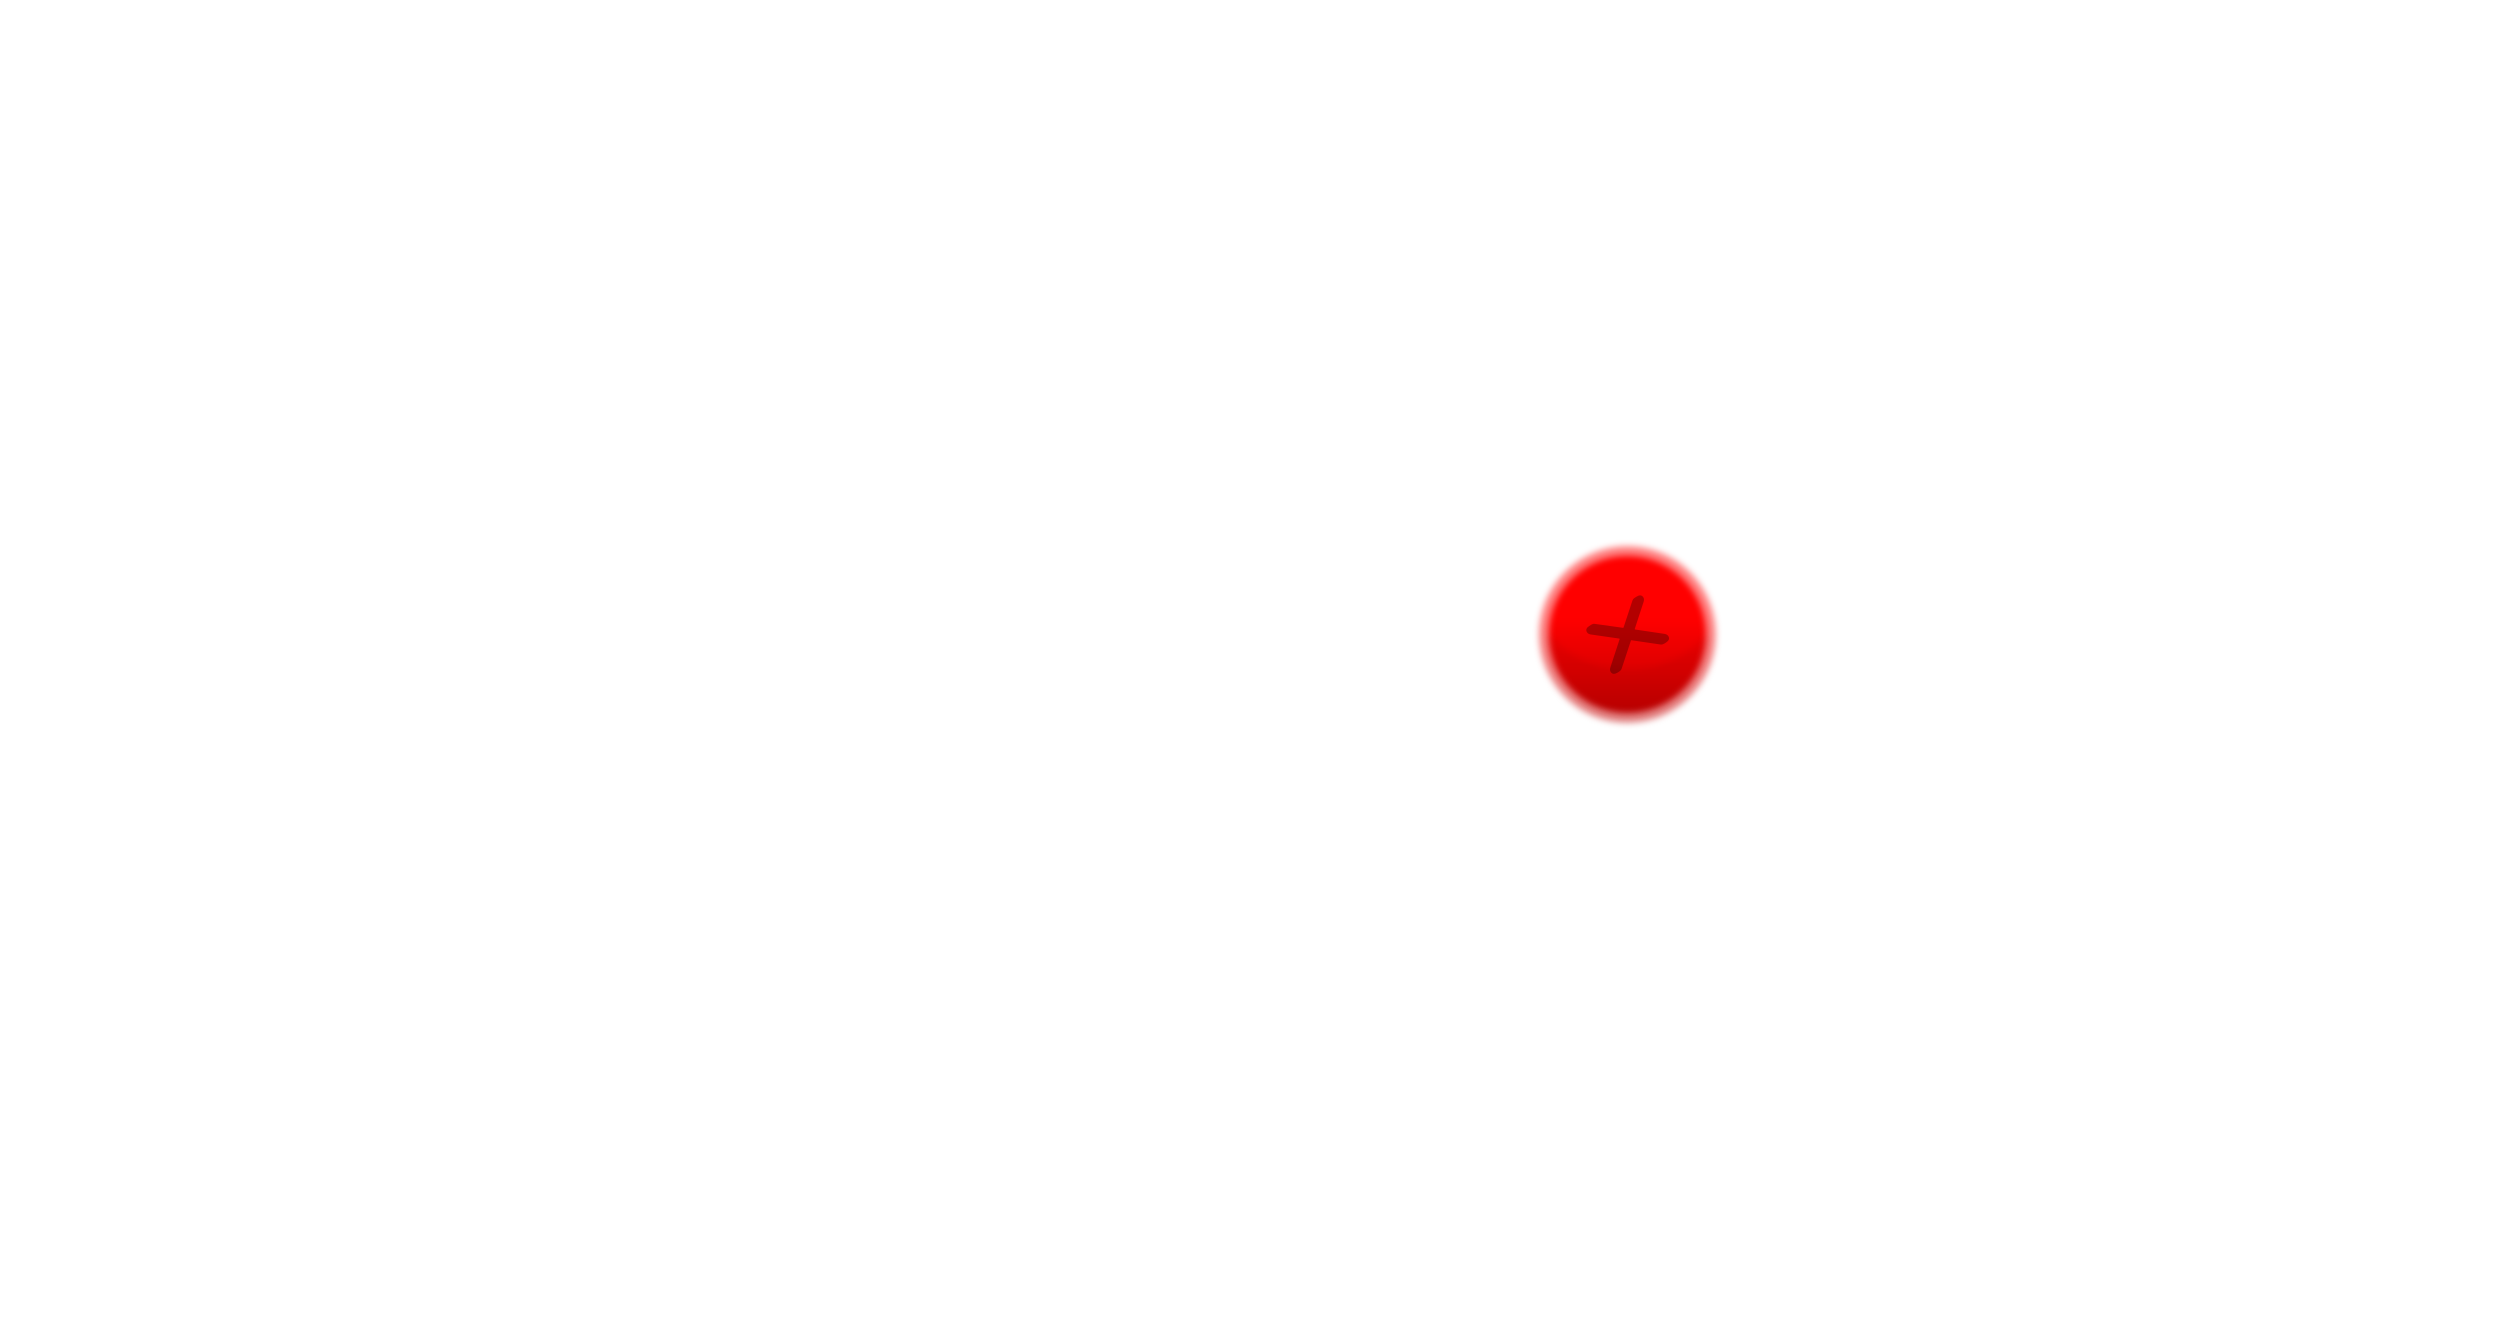
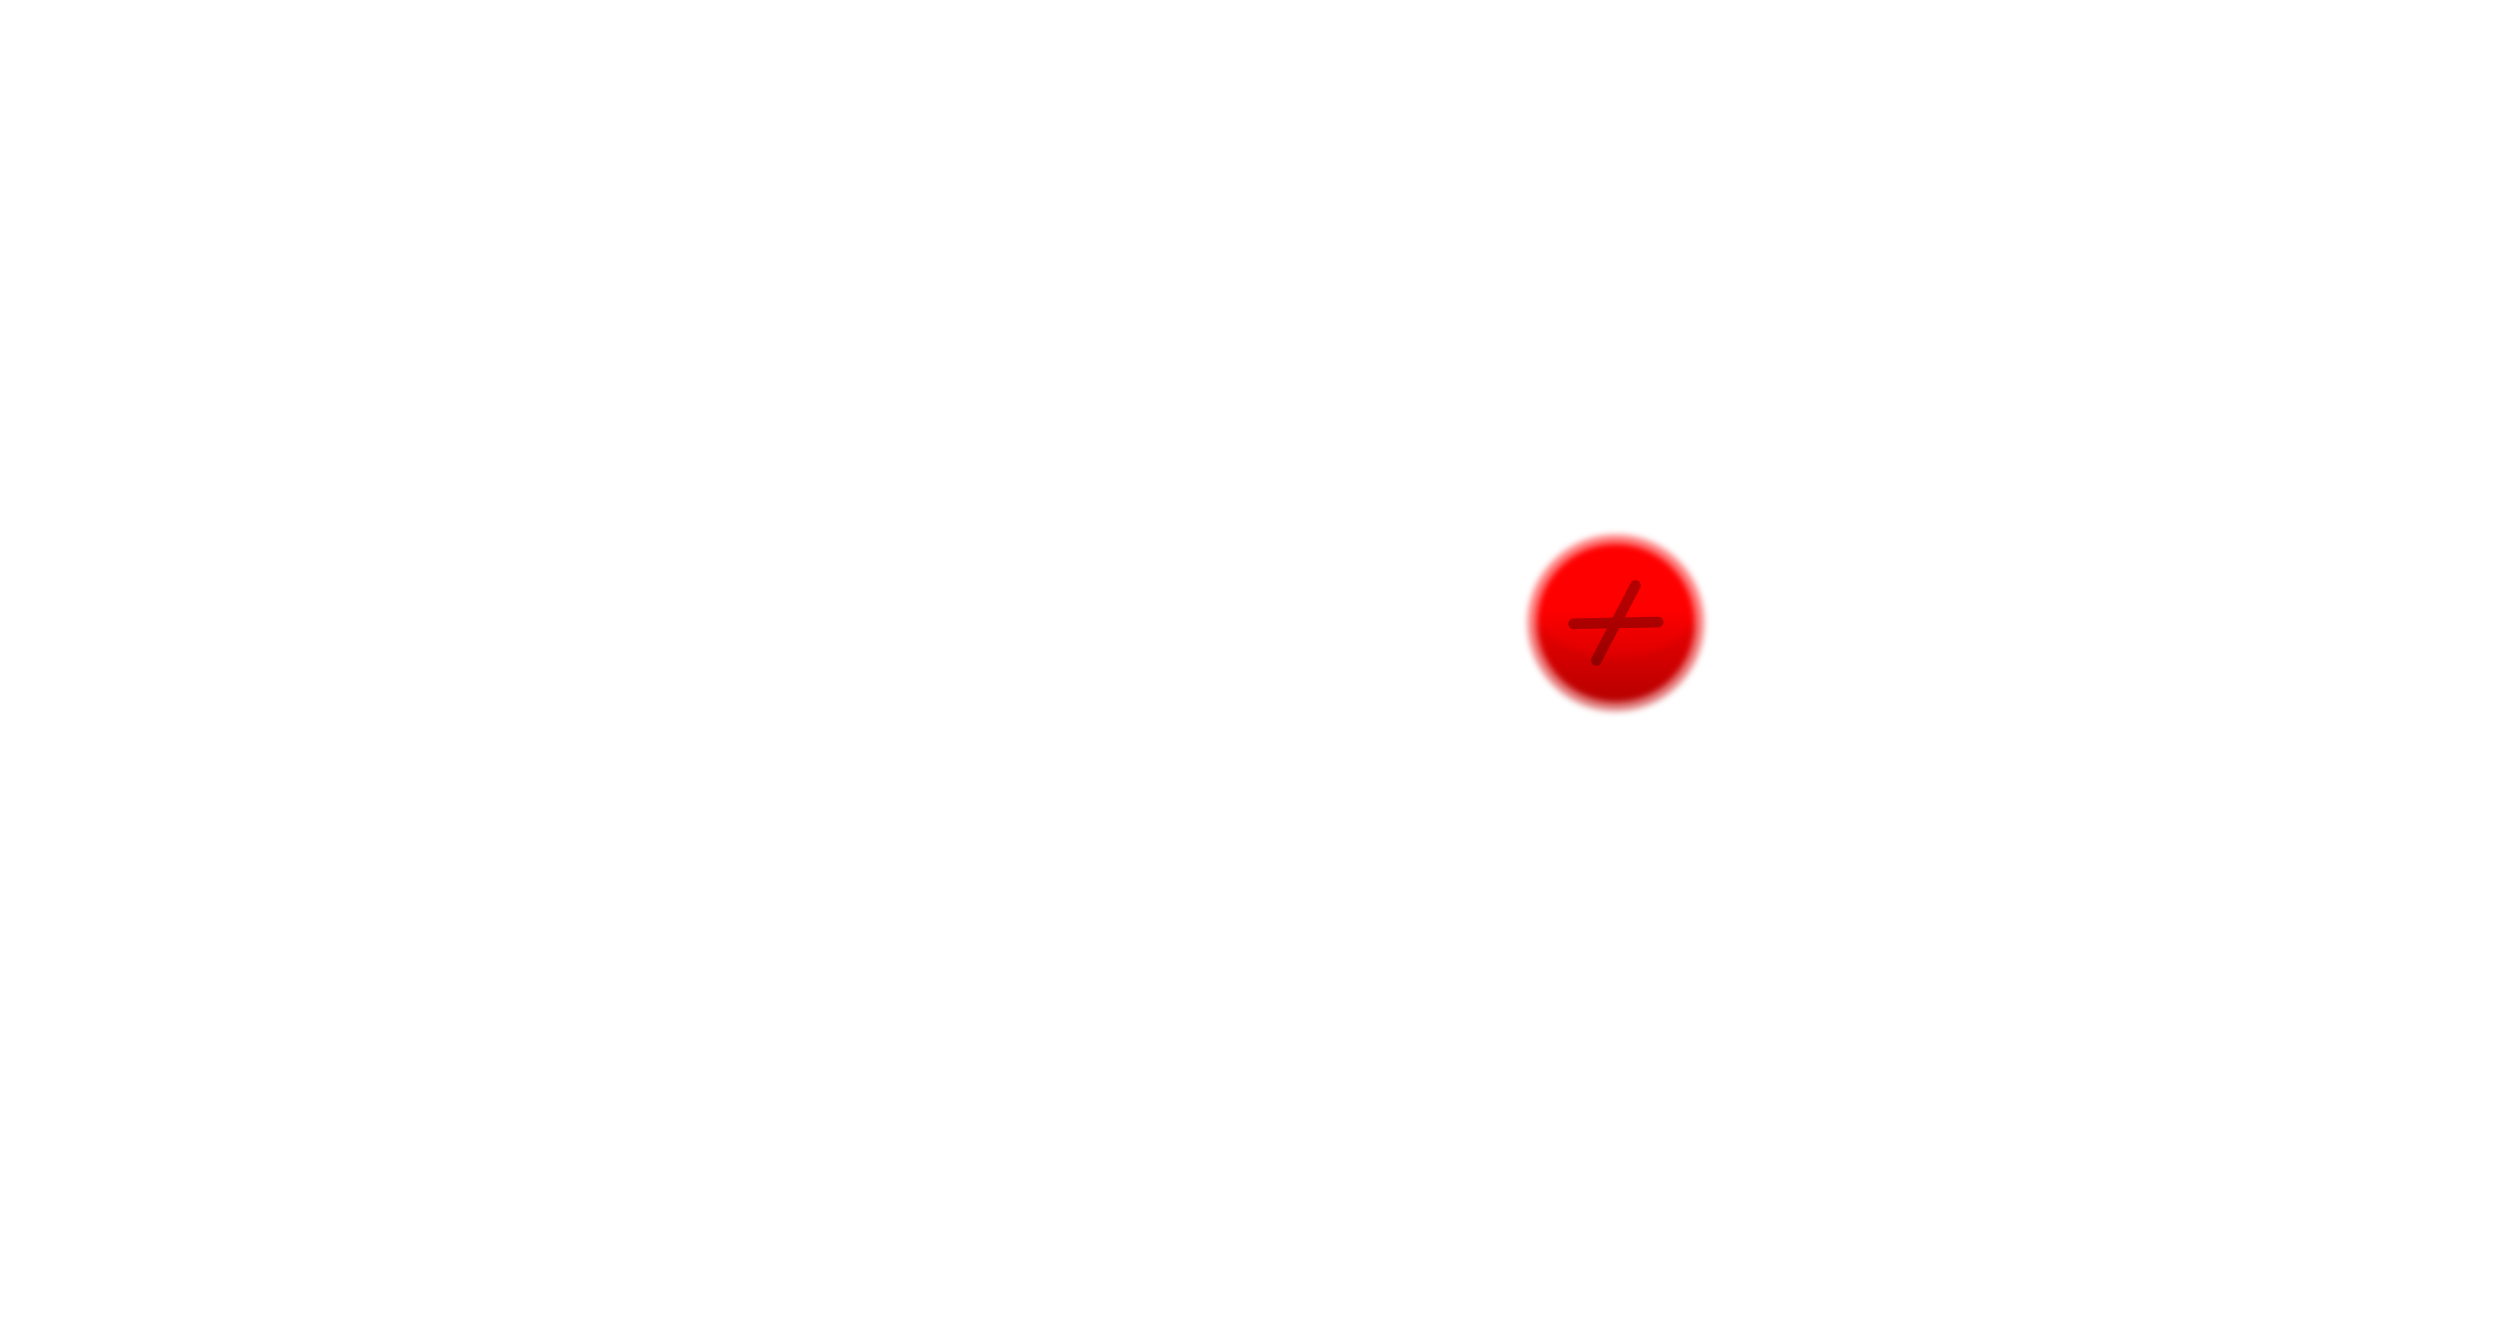
- <svg xmlns="http://www.w3.org/2000/svg" xmlns:xlink="http://www.w3.org/1999/xlink" xml:space="preserve" width="530px" height="280px" viewBox="0 0 530 280" version="1.1" style="shape-rendering:geometricPrecision; fill-rule:evenodd; clip-rule:evenodd">
+ <svg xmlns="http://www.w3.org/2000/svg" xmlns:xlink="http://www.w3.org/1999/xlink" width="530px" height="280px" viewBox="0 0 530 280" version="1.1">
  <defs>
    <style type="text/css">
+     .str0 {stroke:black;stroke-width:2.268;stroke-linecap:round;stroke-linejoin:round;stroke-opacity:0.3}
+     .fil3 {fill:none}
    .fil2 {fill:black;fill-opacity:0.05}
-     .fil3 {fill:black;fill-opacity:0.3}
    .fil1 {fill:url(#id0)}
    .fil0 {fill:url(#id1);fill-opacity:0.5}
  </style>
-     <linearGradient id="id0" gradientUnits="userSpaceOnUse" x1="345.004" y1="151.163" x2="345.004" y2="117.847">
+     <linearGradient id="id0" gradientUnits="userSpaceOnUse" x1="342.56" y1="148.86" x2="342.56" y2="115.264">
      <stop offset="0" style="stop-opacity:1; stop-color:#C00000" />
      <stop offset="0.6" style="stop-opacity:1; stop-color:red" />
      <stop offset="1" style="stop-opacity:1; stop-color:red" />
    </linearGradient>
-     <linearGradient id="id1" gradientUnits="userSpaceOnUse" xlink:href="#id0" x1="345.004" y1="153.195" x2="345.004" y2="115.816">
+     <linearGradient id="id1" gradientUnits="userSpaceOnUse" xlink:href="#id0" x1="342.561" y1="150.771" x2="342.561" y2="113.353">
  </linearGradient>
    <filter id="Button-Blur" x="-20%" y="-20%" width="140%" height="140%">
      <feGaussianBlur stdDeviation="0.7" />
    </filter>
  </defs>
  <g id="pressed-button-x">
-     <path class="fil0" filter="url(#Button-Blur)" d="M345.004 115.815c10.322,0 18.69,8.368 18.69,18.69 0,10.322 -8.368,18.69 -18.69,18.69 -10.321,0 -18.689,-8.368 -18.689,-18.69 0,-10.322 8.368,-18.69 18.689,-18.69z" />
-     <path class="fil1" filter="url(#Button-Blur)" d="M345.004 117.847c9.201,0 16.659,7.458 16.659,16.658 0,9.2 -7.458,16.659 -16.659,16.659 -9.199,0 -16.658,-7.459 -16.658,-16.659 0,-9.2 7.459,-16.658 16.658,-16.658z" />
-     <path class="fil2" filter="url(#Button-Blur)" d="M345.098 151.204c9.199,0 16.657,-7.458 16.657,-16.657l0 -0.001c-4.094,4.57 -10.039,7.447 -16.657,7.447 -6.618,0 -12.564,-2.877 -16.657,-7.447l0 0.001c0,9.199 7.458,16.657 16.657,16.657z" />
-     <path class="fil3" d="M352.868 134.382c0.335,0.05 0.644,0.189 0.829,0.485 0.339,0.544 0.034,0.988 -0.439,1.306 -0.235,0.158 -0.475,0.331 -0.746,0.417 -0.166,0.053 -0.319,0.068 -0.457,0.048l-6.193 -0.906c-0.047,-0.007 -0.093,0.019 -0.108,0.065l-1.972 5.975c-0.044,0.132 -0.126,0.264 -0.251,0.39 -0.212,0.215 -0.444,0.331 -0.699,0.479 -0.496,0.29 -1.031,0.35 -1.368,-0.194 -0.182,-0.293 -0.168,-0.633 -0.065,-0.949l1.961 -5.993c0.02,-0.059 -0.017,-0.12 -0.08,-0.129l-6.008 -0.863c-0.336,-0.049 -0.65,-0.182 -0.835,-0.48 -0.341,-0.551 -0.022,-1.008 0.463,-1.309l0.518 -0.322c0.198,-0.122 0.413,-0.177 0.644,-0.145l6.022 0.844c0.049,0.007 0.092,-0.02 0.108,-0.067l1.897 -5.75c0.073,-0.221 0.219,-0.397 0.416,-0.519l0.504 -0.312c0.489,-0.303 1.036,-0.37 1.376,0.178 0.182,0.294 0.166,0.63 0.062,0.948l-1.879 5.747c-0.02,0.06 0.016,0.12 0.079,0.129l6.221 0.927z" />
+     <path class="fil0" filter="url(#Button-Blur)" d="M342.561 113.353c10.332,0 18.708,8.377 18.708,18.709 0,10.332 -8.376,18.709 -18.708,18.709 -10.333,0 -18.709,-8.377 -18.709,-18.709 0,-10.332 8.376,-18.709 18.709,-18.709z" />
+     <path class="fil1" filter="url(#Button-Blur)" d="M342.56 115.264c9.263,0 16.773,7.521 16.773,16.798 0,9.277 -7.51,16.798 -16.773,16.798 -9.263,0 -16.772,-7.521 -16.772,-16.798 0,-9.277 7.509,-16.798 16.772,-16.798z" />
+     <path class="fil2" filter="url(#Button-Blur)" d="M342.654 148.901c9.263,0 16.772,-7.52 16.772,-16.797l0 -0.001c-4.122,4.609 -10.108,7.51 -16.772,7.51 -6.663,0 -12.649,-2.902 -16.771,-7.51l0 0.001c0,9.277 7.509,16.797 16.771,16.797z" />
+     <path class="fil3 str0" d="M338.419 140.001l8.283 -15.879m-13.094 8.123l17.905 -0.367" />
  </g>
</svg>
